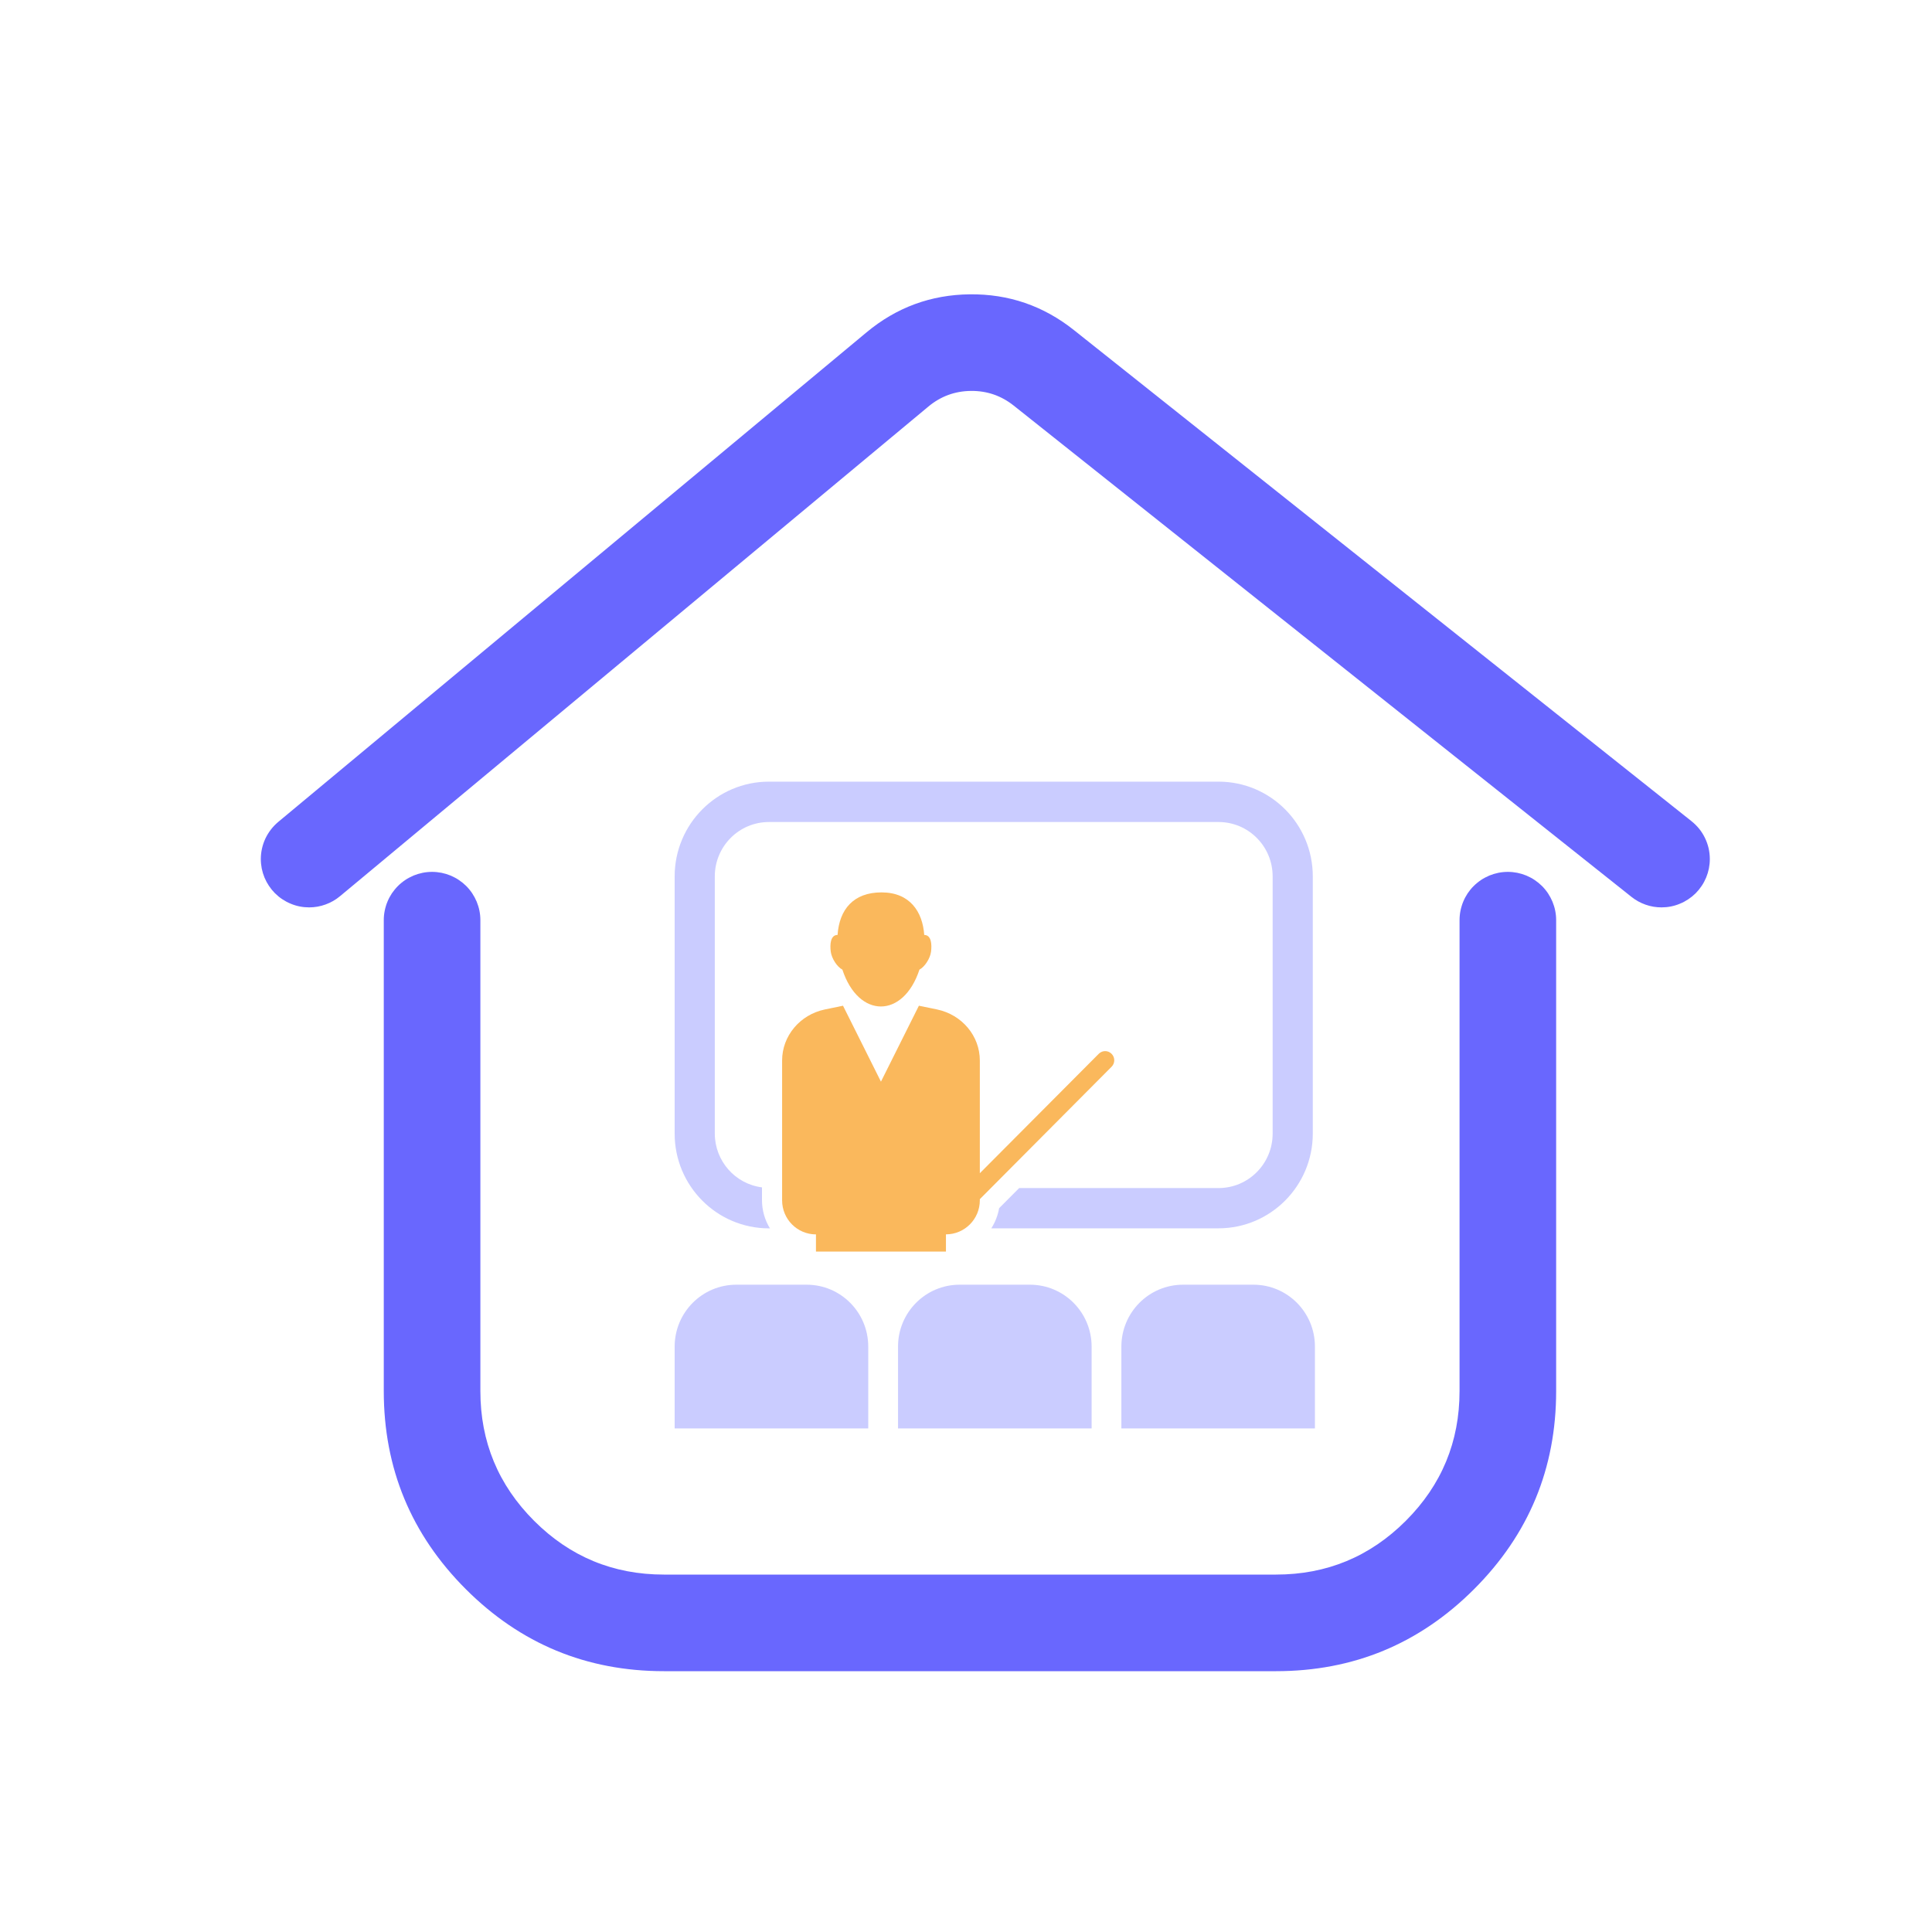
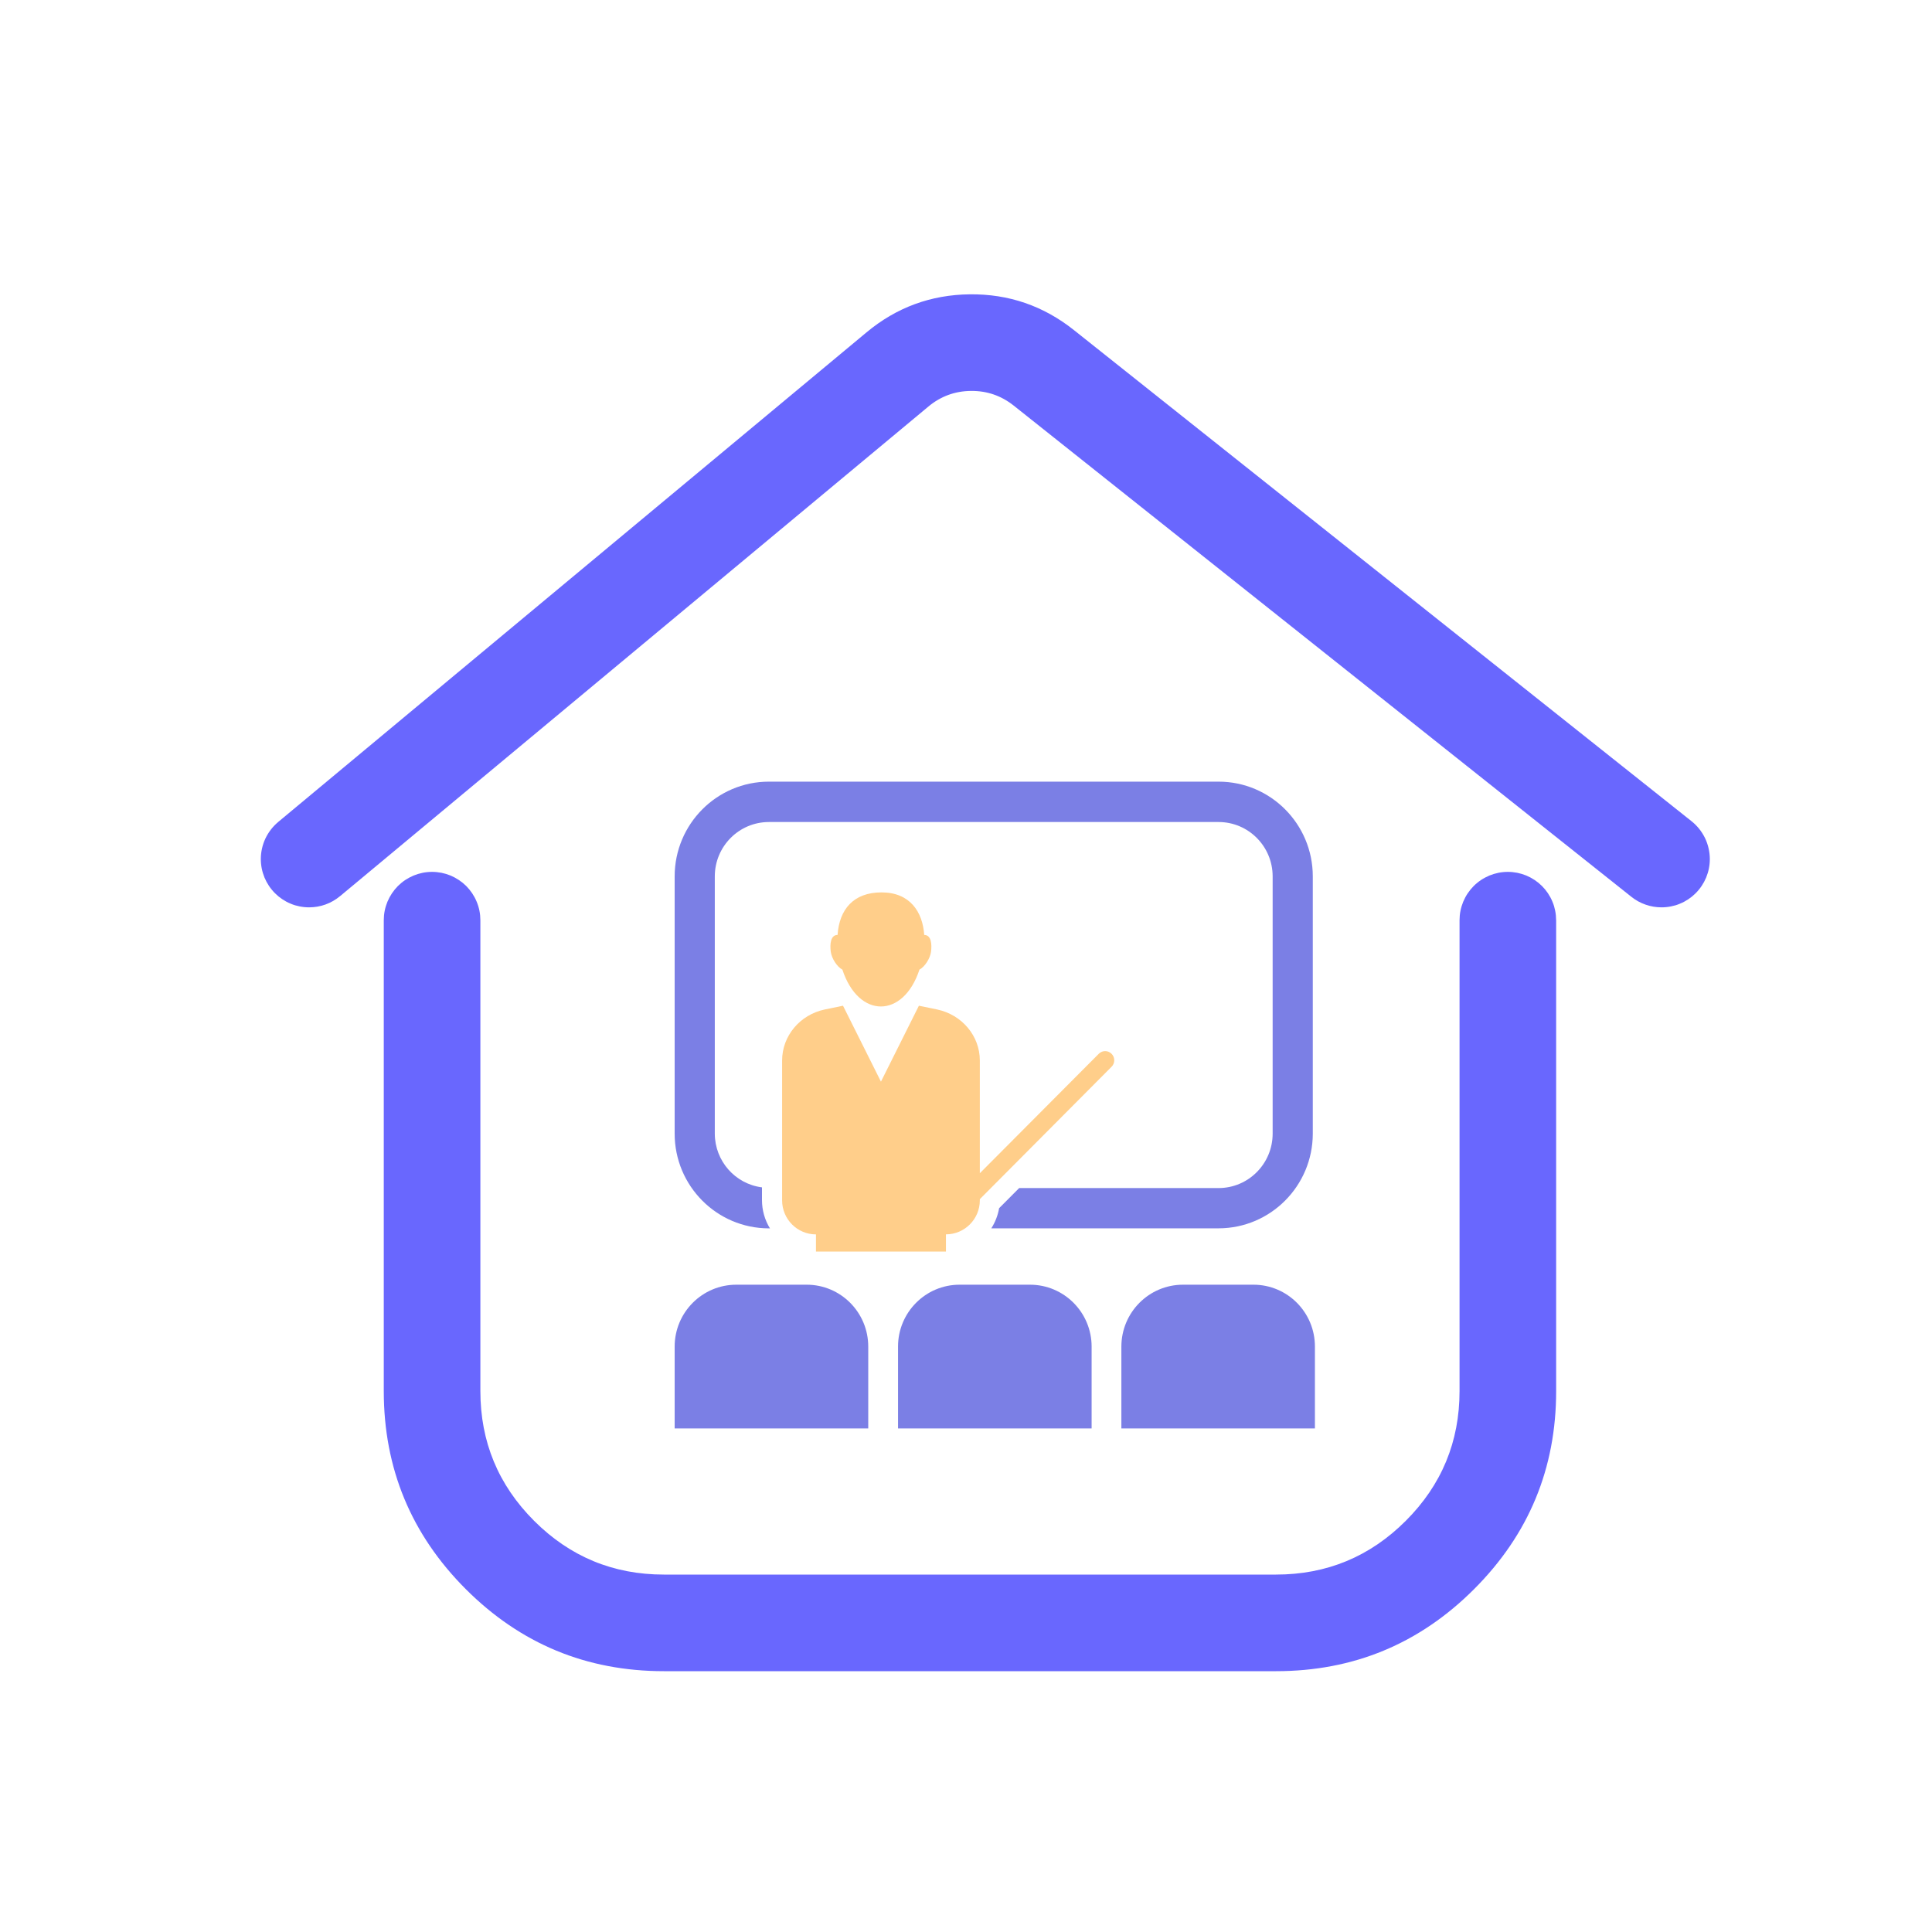
<svg xmlns="http://www.w3.org/2000/svg" fill="none" version="1.1" width="50" height="50" viewBox="0 0 50 50">
-   <g>
-     <g>
-       <g>
-         <g>
-           <path d="M21.801,25.094C22.218,26.366,23.378,26.365,23.795,25.094C23.931,25.023,24.072,24.807,24.095,24.63C24.119,24.445,24.105,24.196,23.919,24.196C23.878,23.601,23.553,23.095,22.813,23.095C22.09,23.095,21.722,23.533,21.676,24.196C21.49,24.196,21.476,24.445,21.5,24.63C21.524,24.807,21.664,25.023,21.801,25.094Z" fill="#FAB85C" fill-opacity="1" style="mix-blend-mode:passthrough" />
-         </g>
-         <g>
-           <path d="M24.481,32.388L24.481,31.945C24.965,31.945,25.358,31.55,25.358,31.064L25.358,31.034L28.768,27.607C28.86,27.515,28.86,27.365,28.768,27.273C28.676,27.179,28.527,27.179,28.435,27.273L25.358,30.363L25.358,27.445C25.358,26.81,24.897,26.261,24.252,26.125L23.781,26.028L22.799,27.993L21.817,26.028L21.346,26.125C20.701,26.26,20.241,26.811,20.241,27.445L20.241,31.065C20.241,31.552,20.633,31.946,21.117,31.946L21.117,32.39L24.481,32.39L24.481,32.388L24.481,32.388Z" fill="#FAB85C" fill-opacity="1" style="mix-blend-mode:passthrough" />
-         </g>
-         <g>
-           <path d="M17.46,29.34C17.461,30.692,18.551,31.788,19.897,31.79L19.926,31.79C19.792,31.572,19.721,31.321,19.72,31.064L19.72,30.729C19.023,30.64,18.501,30.045,18.499,29.339L18.499,22.679C18.5,21.904,19.125,21.275,19.897,21.274L31.537,21.274C32.309,21.274,32.935,21.903,32.936,22.679L32.936,29.34C32.935,30.117,32.309,30.746,31.537,30.747L26.376,30.747L25.857,31.268C25.825,31.453,25.756,31.631,25.655,31.789L31.537,31.789C32.883,31.787,33.973,30.691,33.975,29.339L33.975,22.679C33.974,21.326,32.883,20.23,31.537,20.229L19.898,20.229C18.552,20.23,17.462,21.326,17.46,22.679L17.46,29.34ZM20.875,33.248L19.056,33.248C18.174,33.248,17.46,33.965,17.46,34.851L17.46,36.968L22.47,36.968L22.47,34.851C22.471,33.965,21.756,33.247,20.875,33.248ZM26.655,33.248L24.836,33.248C23.955,33.247,23.24,33.965,23.241,34.851L23.241,36.968L28.251,36.968L28.251,34.851C28.251,33.965,27.537,33.248,26.655,33.248ZM32.437,33.248L30.618,33.248C29.736,33.247,29.021,33.965,29.021,34.851L29.021,36.968L34.03,36.968L34.03,34.851C34.032,33.965,33.318,33.247,32.437,33.248Z" fill="#CACCFF" fill-opacity="1" style="mix-blend-mode:passthrough" />
-         </g>
-       </g>
-       <g>
-         <path d="M9.932,23.814Q9.932,23.752,9.938,23.691Q9.944,23.63,9.956,23.57Q9.968,23.51,9.986,23.451Q10.003,23.392,10.027,23.336Q10.05,23.279,10.079,23.225Q10.108,23.171,10.142,23.119Q10.177,23.068,10.216,23.021Q10.255,22.973,10.298,22.93Q10.341,22.887,10.389,22.848Q10.436,22.809,10.487,22.775Q10.538,22.74,10.593,22.712Q10.647,22.683,10.703,22.659Q10.76,22.636,10.819,22.618Q10.878,22.6,10.938,22.588Q10.998,22.576,11.059,22.57Q11.12,22.564,11.182,22.564Q11.243,22.564,11.304,22.57Q11.365,22.576,11.426,22.588Q11.486,22.6,11.545,22.618Q11.603,22.636,11.66,22.659Q11.717,22.683,11.771,22.712Q11.825,22.74,11.876,22.775Q11.927,22.809,11.975,22.848Q12.022,22.887,12.066,22.93Q12.109,22.973,12.148,23.021Q12.187,23.068,12.221,23.119Q12.255,23.171,12.284,23.225Q12.313,23.279,12.337,23.336Q12.36,23.392,12.378,23.451Q12.396,23.51,12.408,23.57Q12.42,23.63,12.426,23.691Q12.432,23.752,12.432,23.814L12.432,36Q12.432,37.968,13.823,39.359Q15.214,40.75,17.182,40.75L33.023,40.75Q34.99,40.75,36.382,39.359Q37.773,37.968,37.773,36L37.773,23.814Q37.773,23.752,37.779,23.691Q37.785,23.63,37.797,23.57Q37.809,23.51,37.827,23.451Q37.844,23.392,37.868,23.336Q37.891,23.279,37.92,23.225Q37.949,23.171,37.983,23.119Q38.018,23.068,38.056,23.021Q38.095,22.973,38.139,22.93Q38.182,22.887,38.23,22.848Q38.277,22.809,38.328,22.775Q38.379,22.74,38.434,22.712Q38.488,22.683,38.544,22.659Q38.601,22.636,38.66,22.618Q38.719,22.6,38.779,22.588Q38.839,22.576,38.9,22.57Q38.961,22.564,39.023,22.564Q39.084,22.564,39.145,22.57Q39.206,22.576,39.267,22.588Q39.327,22.6,39.386,22.618Q39.444,22.636,39.501,22.659Q39.558,22.683,39.612,22.712Q39.666,22.74,39.717,22.775Q39.768,22.809,39.816,22.848Q39.863,22.887,39.907,22.93Q39.95,22.973,39.989,23.021Q40.028,23.068,40.062,23.119Q40.096,23.171,40.125,23.225Q40.154,23.279,40.178,23.336Q40.201,23.392,40.219,23.451Q40.237,23.51,40.249,23.57Q40.261,23.63,40.267,23.691Q40.273,23.752,40.273,23.814L40.273,36Q40.273,39.003,38.149,41.127Q36.026,43.25,33.023,43.25L17.182,43.25Q14.179,43.25,12.055,41.127Q9.932,39.003,9.932,36L9.932,23.814Z" fill-rule="evenodd" fill="#6967FE" fill-opacity="1" />
-       </g>
-       <g>
-         <path d="M42.221,23.21L42.222,23.211Q42.388,23.343,42.588,23.413Q42.788,23.483,43,23.483Q43.061,23.483,43.123,23.477Q43.184,23.471,43.244,23.459Q43.304,23.447,43.363,23.429Q43.422,23.411,43.478,23.387Q43.535,23.364,43.589,23.335Q43.643,23.306,43.694,23.272Q43.745,23.238,43.793,23.199Q43.84,23.16,43.884,23.117Q43.927,23.073,43.966,23.026Q44.005,22.978,44.039,22.927Q44.074,22.876,44.102,22.822Q44.131,22.768,44.155,22.711Q44.178,22.654,44.196,22.596Q44.214,22.537,44.226,22.477Q44.238,22.416,44.244,22.355Q44.25,22.294,44.25,22.233Q44.25,22.091,44.219,21.954Q44.187,21.816,44.126,21.69Q44.065,21.562,43.977,21.452Q43.888,21.342,43.778,21.254L43.777,21.253L27.791,8.541Q26.608,7.601,25.098,7.617Q23.588,7.634,22.427,8.6L7.201,21.271L7.2,21.272Q7.095,21.36,7.011,21.469Q6.927,21.578,6.868,21.702Q6.81,21.827,6.78,21.961Q6.75,22.095,6.75,22.233Q6.75,22.294,6.756,22.355Q6.762,22.416,6.774,22.477Q6.786,22.537,6.804,22.596Q6.822,22.654,6.845,22.711Q6.869,22.768,6.898,22.822Q6.927,22.876,6.961,22.927Q6.995,22.978,7.034,23.026Q7.073,23.073,7.116,23.117Q7.16,23.16,7.207,23.199Q7.254,23.238,7.306,23.272Q7.357,23.306,7.411,23.335Q7.465,23.364,7.522,23.387Q7.578,23.411,7.637,23.429Q7.696,23.447,7.756,23.459Q7.816,23.471,7.877,23.477Q7.939,23.483,8,23.483Q8.219,23.483,8.425,23.408Q8.631,23.334,8.8,23.193L24.026,10.522Q24.504,10.124,25.126,10.117Q25.748,10.11,26.235,10.497L42.221,23.21Z" fill-rule="evenodd" fill="#6967FE" fill-opacity="1" />
-       </g>
-     </g>
-   </g>
+   <path d="M21.801,25.094C22.218,26.366,23.378,26.365,23.795,25.094C23.931,25.023,24.072,24.807,24.095,24.63C24.119,24.445,24.105,24.196,23.919,24.196C23.878,23.601,23.553,23.095,22.813,23.095C22.09,23.095,21.722,23.533,21.676,24.196C21.49,24.196,21.476,24.445,21.5,24.63C21.524,24.807,21.664,25.023,21.801,25.094Z" fill="#FFCE8A" fill-opacity="1" style="mix-blend-mode:passthrough" />
+   <path d="M24.481,32.388L24.481,31.945C24.965,31.945,25.358,31.55,25.358,31.064L25.358,31.034L28.768,27.607C28.86,27.515,28.86,27.365,28.768,27.273C28.676,27.179,28.527,27.179,28.435,27.273L25.358,30.363L25.358,27.445C25.358,26.81,24.897,26.261,24.252,26.125L23.781,26.028L22.799,27.993L21.817,26.028L21.346,26.125C20.701,26.26,20.241,26.811,20.241,27.445L20.241,31.065C20.241,31.552,20.633,31.946,21.117,31.946L21.117,32.39L24.481,32.39L24.481,32.388L24.481,32.388Z" fill="#FFCE8A" fill-opacity="1" style="mix-blend-mode:passthrough" />
+   <path d="M17.46,29.34C17.461,30.692,18.551,31.788,19.897,31.79L19.926,31.79C19.792,31.572,19.721,31.32,19.72,31.064L19.72,30.729C19.023,30.64,18.501,30.045,18.499,29.339L18.499,22.679C18.5,21.904,19.125,21.275,19.897,21.274L31.537,21.274C32.309,21.274,32.935,21.903,32.936,22.679L32.936,29.34C32.935,30.117,32.309,30.746,31.537,30.747L26.376,30.747L25.857,31.268C25.825,31.453,25.756,31.631,25.655,31.789L31.537,31.789C32.883,31.787,33.973,30.691,33.975,29.339L33.975,22.679C33.974,21.326,32.883,20.23,31.537,20.229L19.898,20.229C18.552,20.23,17.462,21.326,17.46,22.679L17.46,29.34ZM20.875,33.248L19.056,33.248C18.174,33.248,17.46,33.965,17.46,34.851L17.46,36.968L22.47,36.968L22.47,34.851C22.471,33.965,21.756,33.247,20.875,33.248ZM26.655,33.248L24.836,33.248C23.955,33.247,23.24,33.965,23.241,34.851L23.241,36.968L28.251,36.968L28.251,34.851C28.251,33.965,27.537,33.248,26.655,33.248ZM32.437,33.248L30.618,33.248C29.736,33.247,29.021,33.965,29.021,34.851L29.021,36.968L34.03,36.968L34.03,34.851C34.032,33.965,33.318,33.247,32.437,33.248Z" fill="#7B7FE5" fill-opacity="1" style="mix-blend-mode:passthrough" />
+   <path d="M9.932,23.814Q9.932,23.753,9.938,23.691Q9.944,23.63,9.956,23.57Q9.968,23.51,9.986,23.451Q10.004,23.392,10.027,23.336Q10.051,23.279,10.08,23.225Q10.109,23.171,10.143,23.12Q10.177,23.069,10.216,23.021Q10.255,22.974,10.298,22.93Q10.342,22.887,10.389,22.848Q10.436,22.809,10.487,22.775Q10.539,22.741,10.593,22.712Q10.647,22.683,10.704,22.659Q10.76,22.636,10.819,22.618Q10.878,22.6,10.938,22.588Q10.998,22.576,11.059,22.57Q11.12,22.564,11.182,22.564Q11.243,22.564,11.304,22.57Q11.365,22.576,11.426,22.588Q11.486,22.6,11.545,22.618Q11.603,22.636,11.66,22.659Q11.717,22.683,11.771,22.712Q11.825,22.741,11.876,22.775Q11.927,22.809,11.975,22.848Q12.022,22.887,12.066,22.93Q12.109,22.974,12.148,23.021Q12.187,23.069,12.221,23.12Q12.255,23.171,12.284,23.225Q12.313,23.279,12.336,23.336Q12.36,23.392,12.378,23.451Q12.396,23.51,12.408,23.57Q12.42,23.63,12.426,23.691Q12.432,23.753,12.432,23.814L12.432,23.814L12.432,36Q12.432,37.968,13.823,39.359Q15.214,40.75,17.182,40.75L33.023,40.75Q34.99,40.75,36.381,39.359Q37.773,37.968,37.773,36L37.773,23.814L37.773,23.814Q37.773,23.753,37.779,23.691Q37.785,23.63,37.797,23.57Q37.809,23.51,37.827,23.451Q37.845,23.392,37.868,23.336Q37.892,23.279,37.921,23.225Q37.949,23.171,37.984,23.12Q38.018,23.069,38.057,23.021Q38.096,22.974,38.139,22.93Q38.182,22.887,38.23,22.848Q38.277,22.809,38.328,22.775Q38.379,22.741,38.434,22.712Q38.488,22.683,38.544,22.659Q38.601,22.636,38.66,22.618Q38.719,22.6,38.779,22.588Q38.839,22.576,38.9,22.57Q38.961,22.564,39.023,22.564Q39.084,22.564,39.145,22.57Q39.206,22.576,39.267,22.588Q39.327,22.6,39.386,22.618Q39.444,22.636,39.501,22.659Q39.558,22.683,39.612,22.712Q39.666,22.741,39.717,22.775Q39.768,22.809,39.816,22.848Q39.863,22.887,39.906,22.93Q39.95,22.974,39.989,23.021Q40.028,23.069,40.062,23.12Q40.096,23.171,40.125,23.225Q40.154,23.279,40.177,23.336Q40.201,23.392,40.219,23.451Q40.236,23.51,40.248,23.57Q40.26,23.63,40.266,23.691Q40.272,23.753,40.272,23.814L40.273,23.814L40.273,36Q40.273,39.003,38.149,41.127Q36.026,43.25,33.023,43.25L17.182,43.25Q14.179,43.25,12.055,41.127Q9.932,39.003,9.932,36L9.932,23.814L9.932,23.814Z" fill-rule="evenodd" fill="#6967FE" fill-opacity="1" />
+   <path d="M26.235,10.497L42.222,23.211L42.222,23.211Q42.388,23.343,42.588,23.412Q42.788,23.482,43,23.482Q43.061,23.482,43.122,23.476Q43.184,23.47,43.244,23.458Q43.304,23.446,43.363,23.429Q43.422,23.411,43.478,23.387Q43.535,23.364,43.589,23.335Q43.643,23.306,43.694,23.272Q43.745,23.238,43.793,23.199Q43.84,23.16,43.884,23.116Q43.927,23.073,43.966,23.025Q44.005,22.978,44.039,22.927Q44.073,22.876,44.102,22.822Q44.131,22.768,44.155,22.711Q44.178,22.654,44.196,22.595Q44.214,22.537,44.226,22.476Q44.238,22.416,44.244,22.355Q44.25,22.294,44.25,22.233Q44.25,22.092,44.218,21.954Q44.187,21.817,44.126,21.69Q44.064,21.563,43.976,21.452Q43.888,21.342,43.778,21.254L43.778,21.254L27.791,8.541Q26.608,7.601,25.098,7.617Q23.588,7.634,22.427,8.6L7.2,21.272L7.201,21.272Q7.095,21.36,7.011,21.469Q6.927,21.578,6.868,21.702Q6.81,21.827,6.78,21.961Q6.75,22.095,6.75,22.233Q6.75,22.294,6.756,22.355Q6.762,22.416,6.774,22.476Q6.786,22.537,6.804,22.595Q6.822,22.654,6.845,22.711Q6.869,22.768,6.898,22.822Q6.927,22.876,6.961,22.927Q6.995,22.978,7.034,23.025Q7.073,23.073,7.116,23.116Q7.16,23.16,7.207,23.199Q7.255,23.238,7.306,23.272Q7.357,23.306,7.411,23.335Q7.465,23.364,7.522,23.387Q7.578,23.411,7.637,23.429Q7.696,23.446,7.756,23.458Q7.816,23.47,7.878,23.476Q7.939,23.482,8,23.482Q8.219,23.482,8.425,23.408Q8.631,23.333,8.799,23.193L8.8,23.193L24.026,10.522Q24.504,10.124,25.126,10.117Q25.748,10.11,26.235,10.497Z" fill-rule="evenodd" fill="#6967FE" fill-opacity="1" />
</svg>
